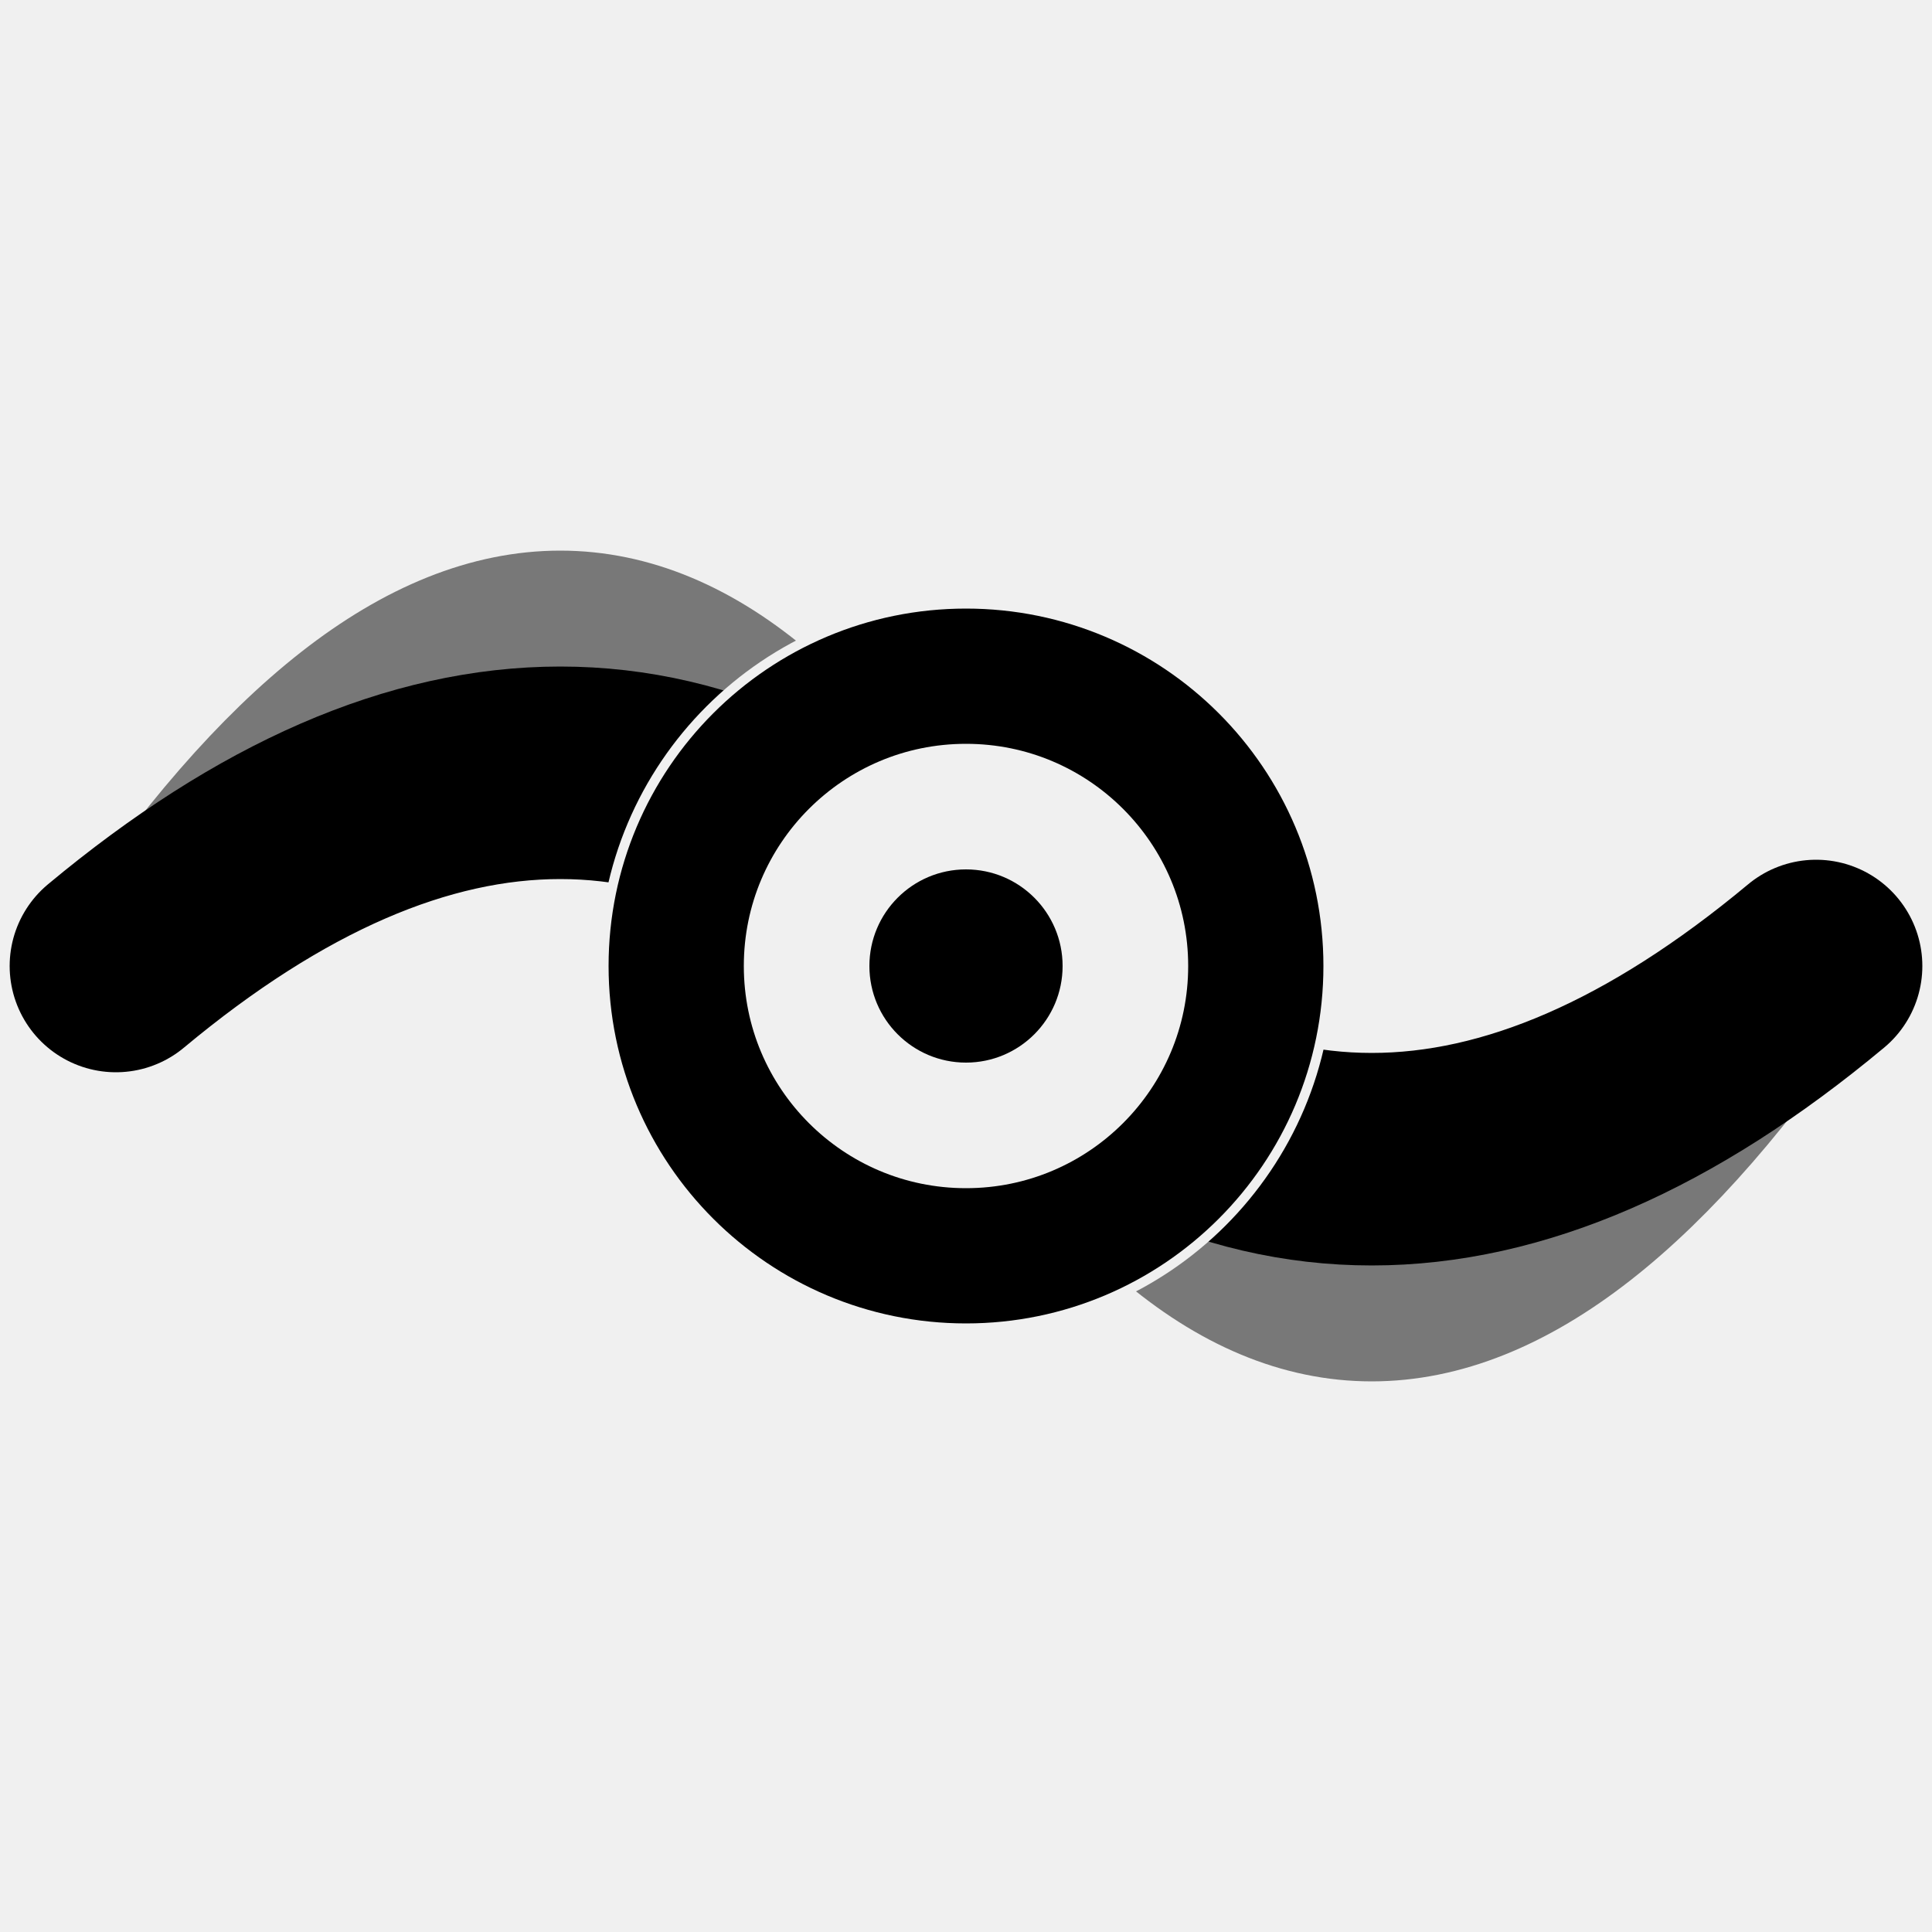
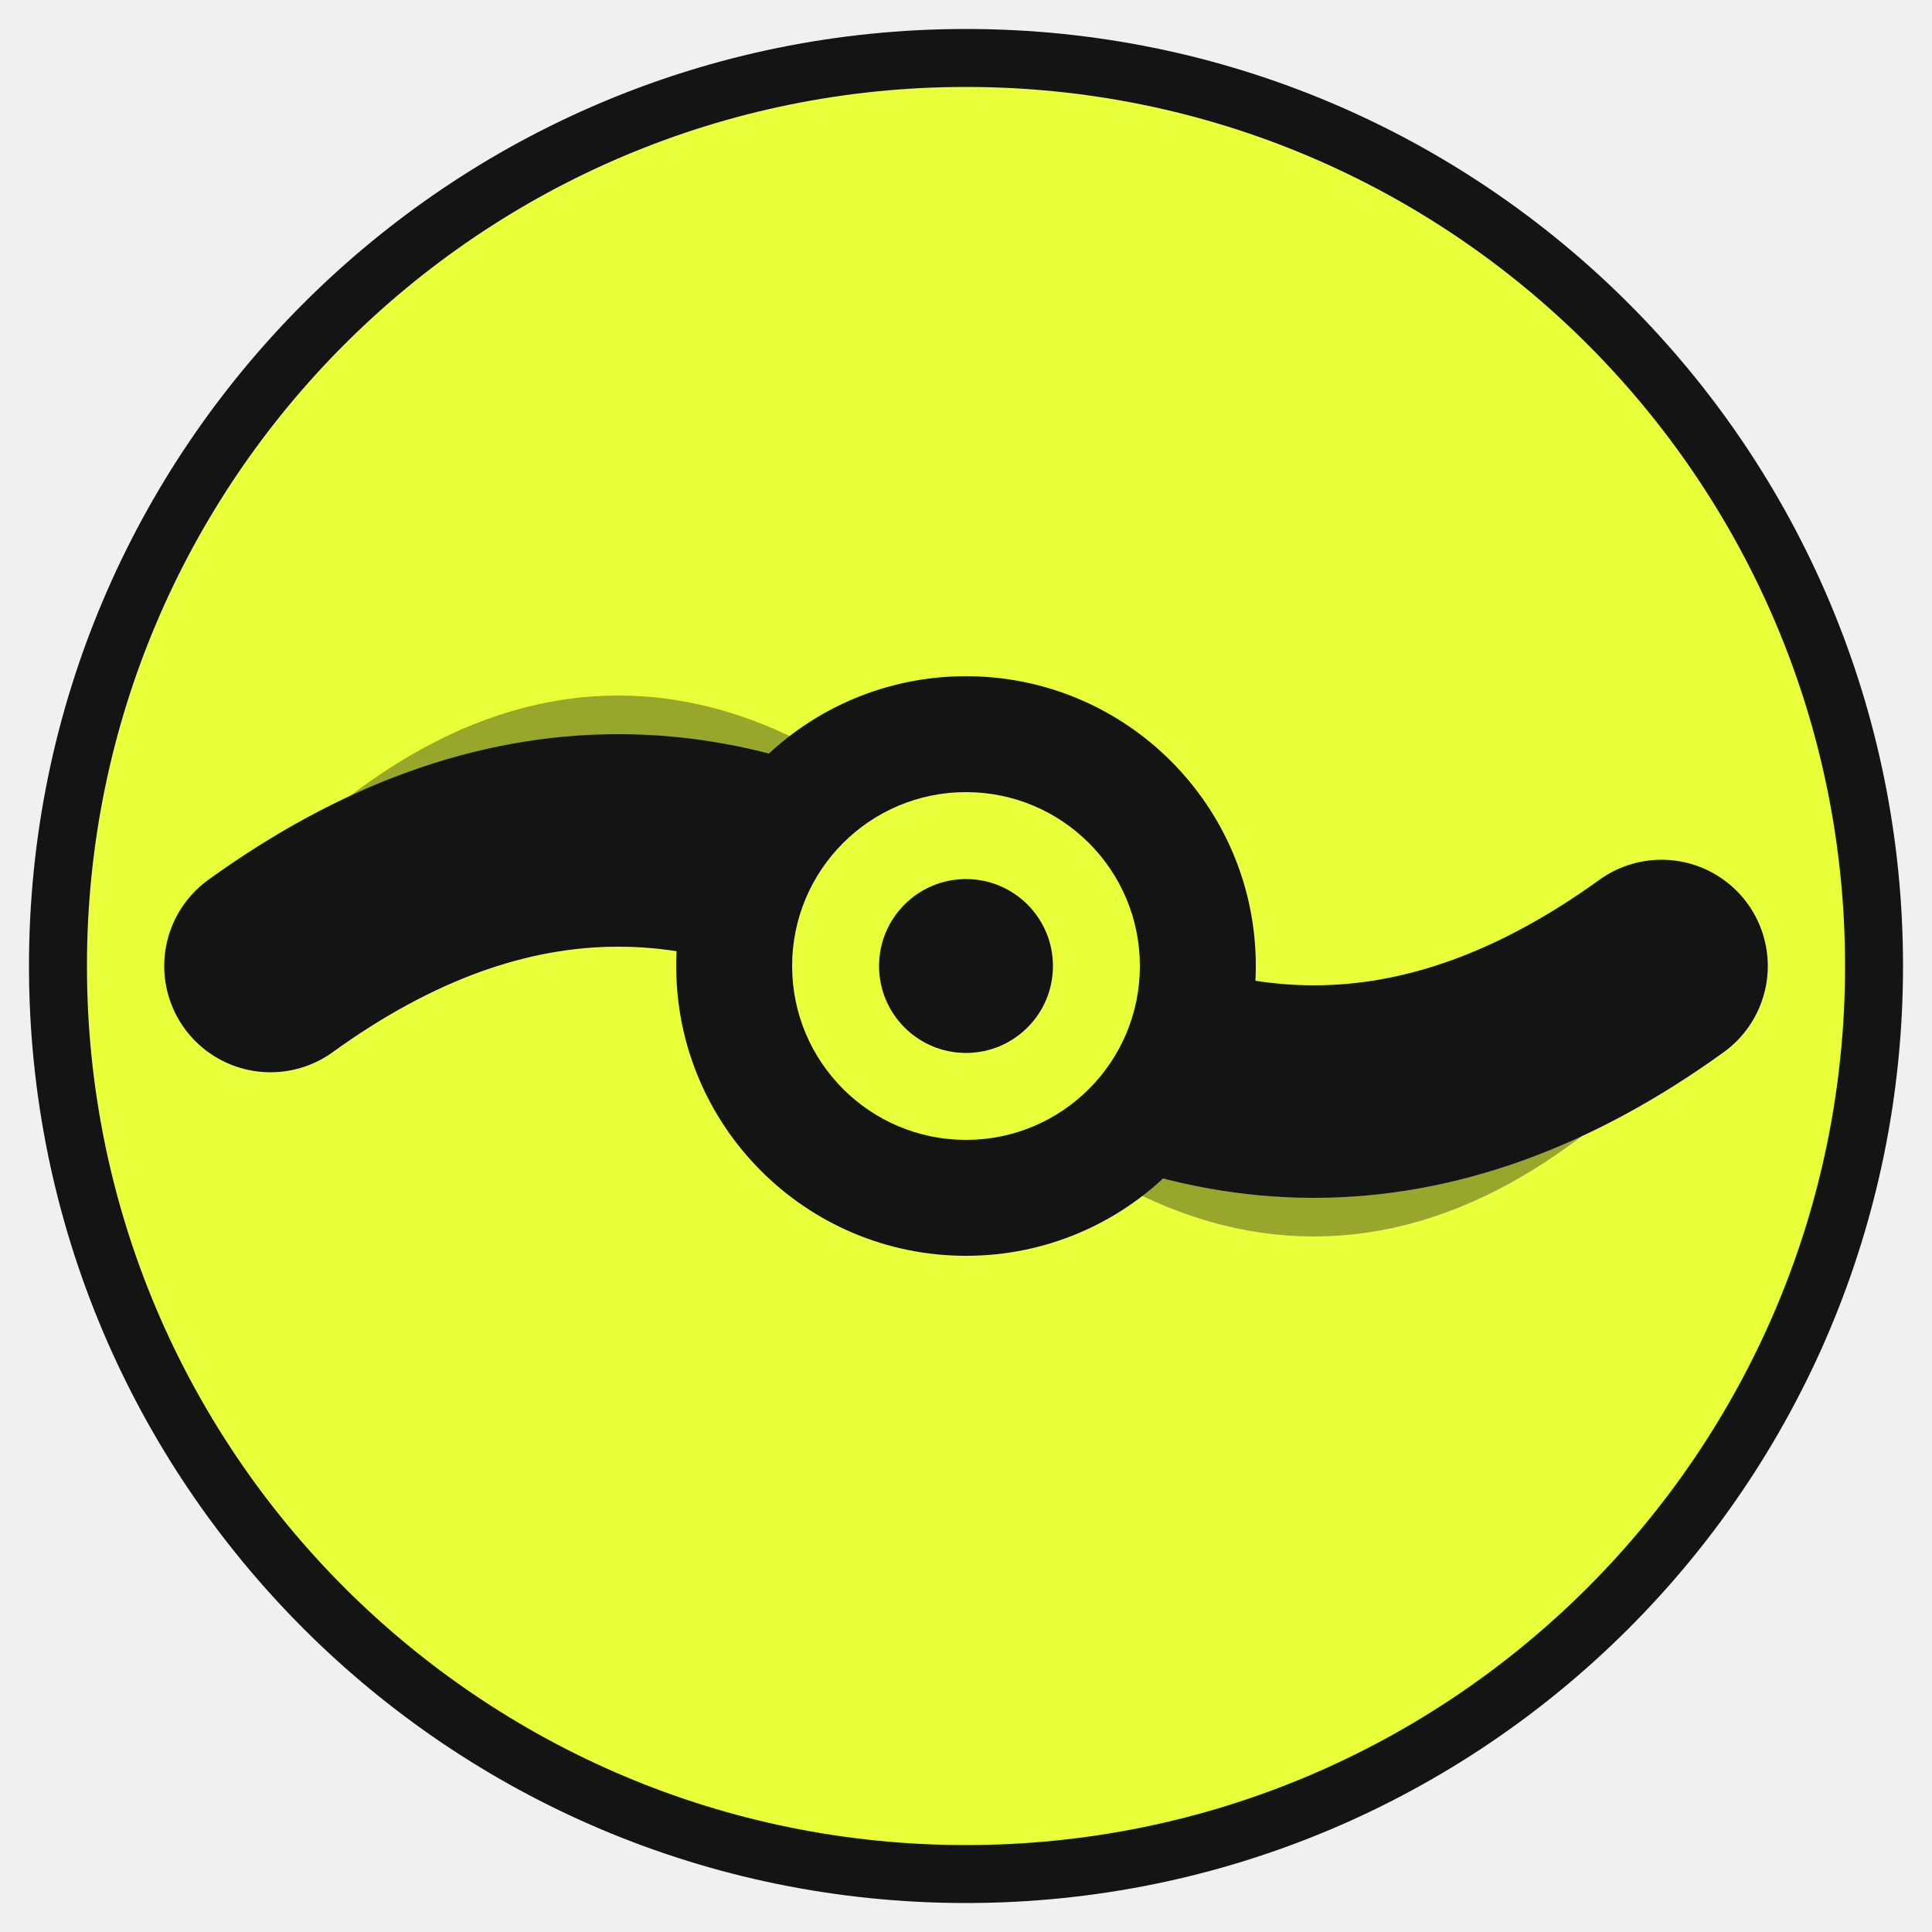
<svg xmlns="http://www.w3.org/2000/svg" viewBox="0 0 100 100" width="32" height="32">
-   <defs>
-     <mask id="studio-cut">
-       <rect width="100" height="100" fill="#fff" />
-       <circle cx="50" cy="50" r="19" fill="#000" />
-     </mask>
-   </defs>
-   <g fill="none" stroke="#000000" stroke-linecap="round" mask="url(#studio-cut)">
-     <path d="M 6 50 Q 30 14 50 50 Q 70 86 94 50" stroke-width="7" opacity="0.5" />
-     <path d="M 6 50 Q 30 30 50 50 Q 70 70 94 50" stroke-width="11" />
+   <circle cx="50" cy="50" r="47" fill="#e8ff3a" stroke="#141414" stroke-width="3" />
+   <g fill="none" stroke="#141414" stroke-linecap="round">
+     <path d="M 14 50 Q 32 29 50 50 Q 68 71 86 50" stroke-width="7" opacity="0.38" />
+     <path d="M 14 50 Q 32 37 50 50 Q 68 63 86 50" stroke-width="11" />
  </g>
-   <circle cx="50" cy="50" r="15" fill="none" stroke="#000000" stroke-width="7" />
-   <circle cx="50" cy="50" r="5" fill="#000000" />
+   <circle cx="50" cy="50" r="15" fill="#141414" />
+   <circle cx="50" cy="50" r="9" fill="#e8ff3a" />
+   <circle cx="50" cy="50" r="4.5" fill="#141414" />
</svg>
